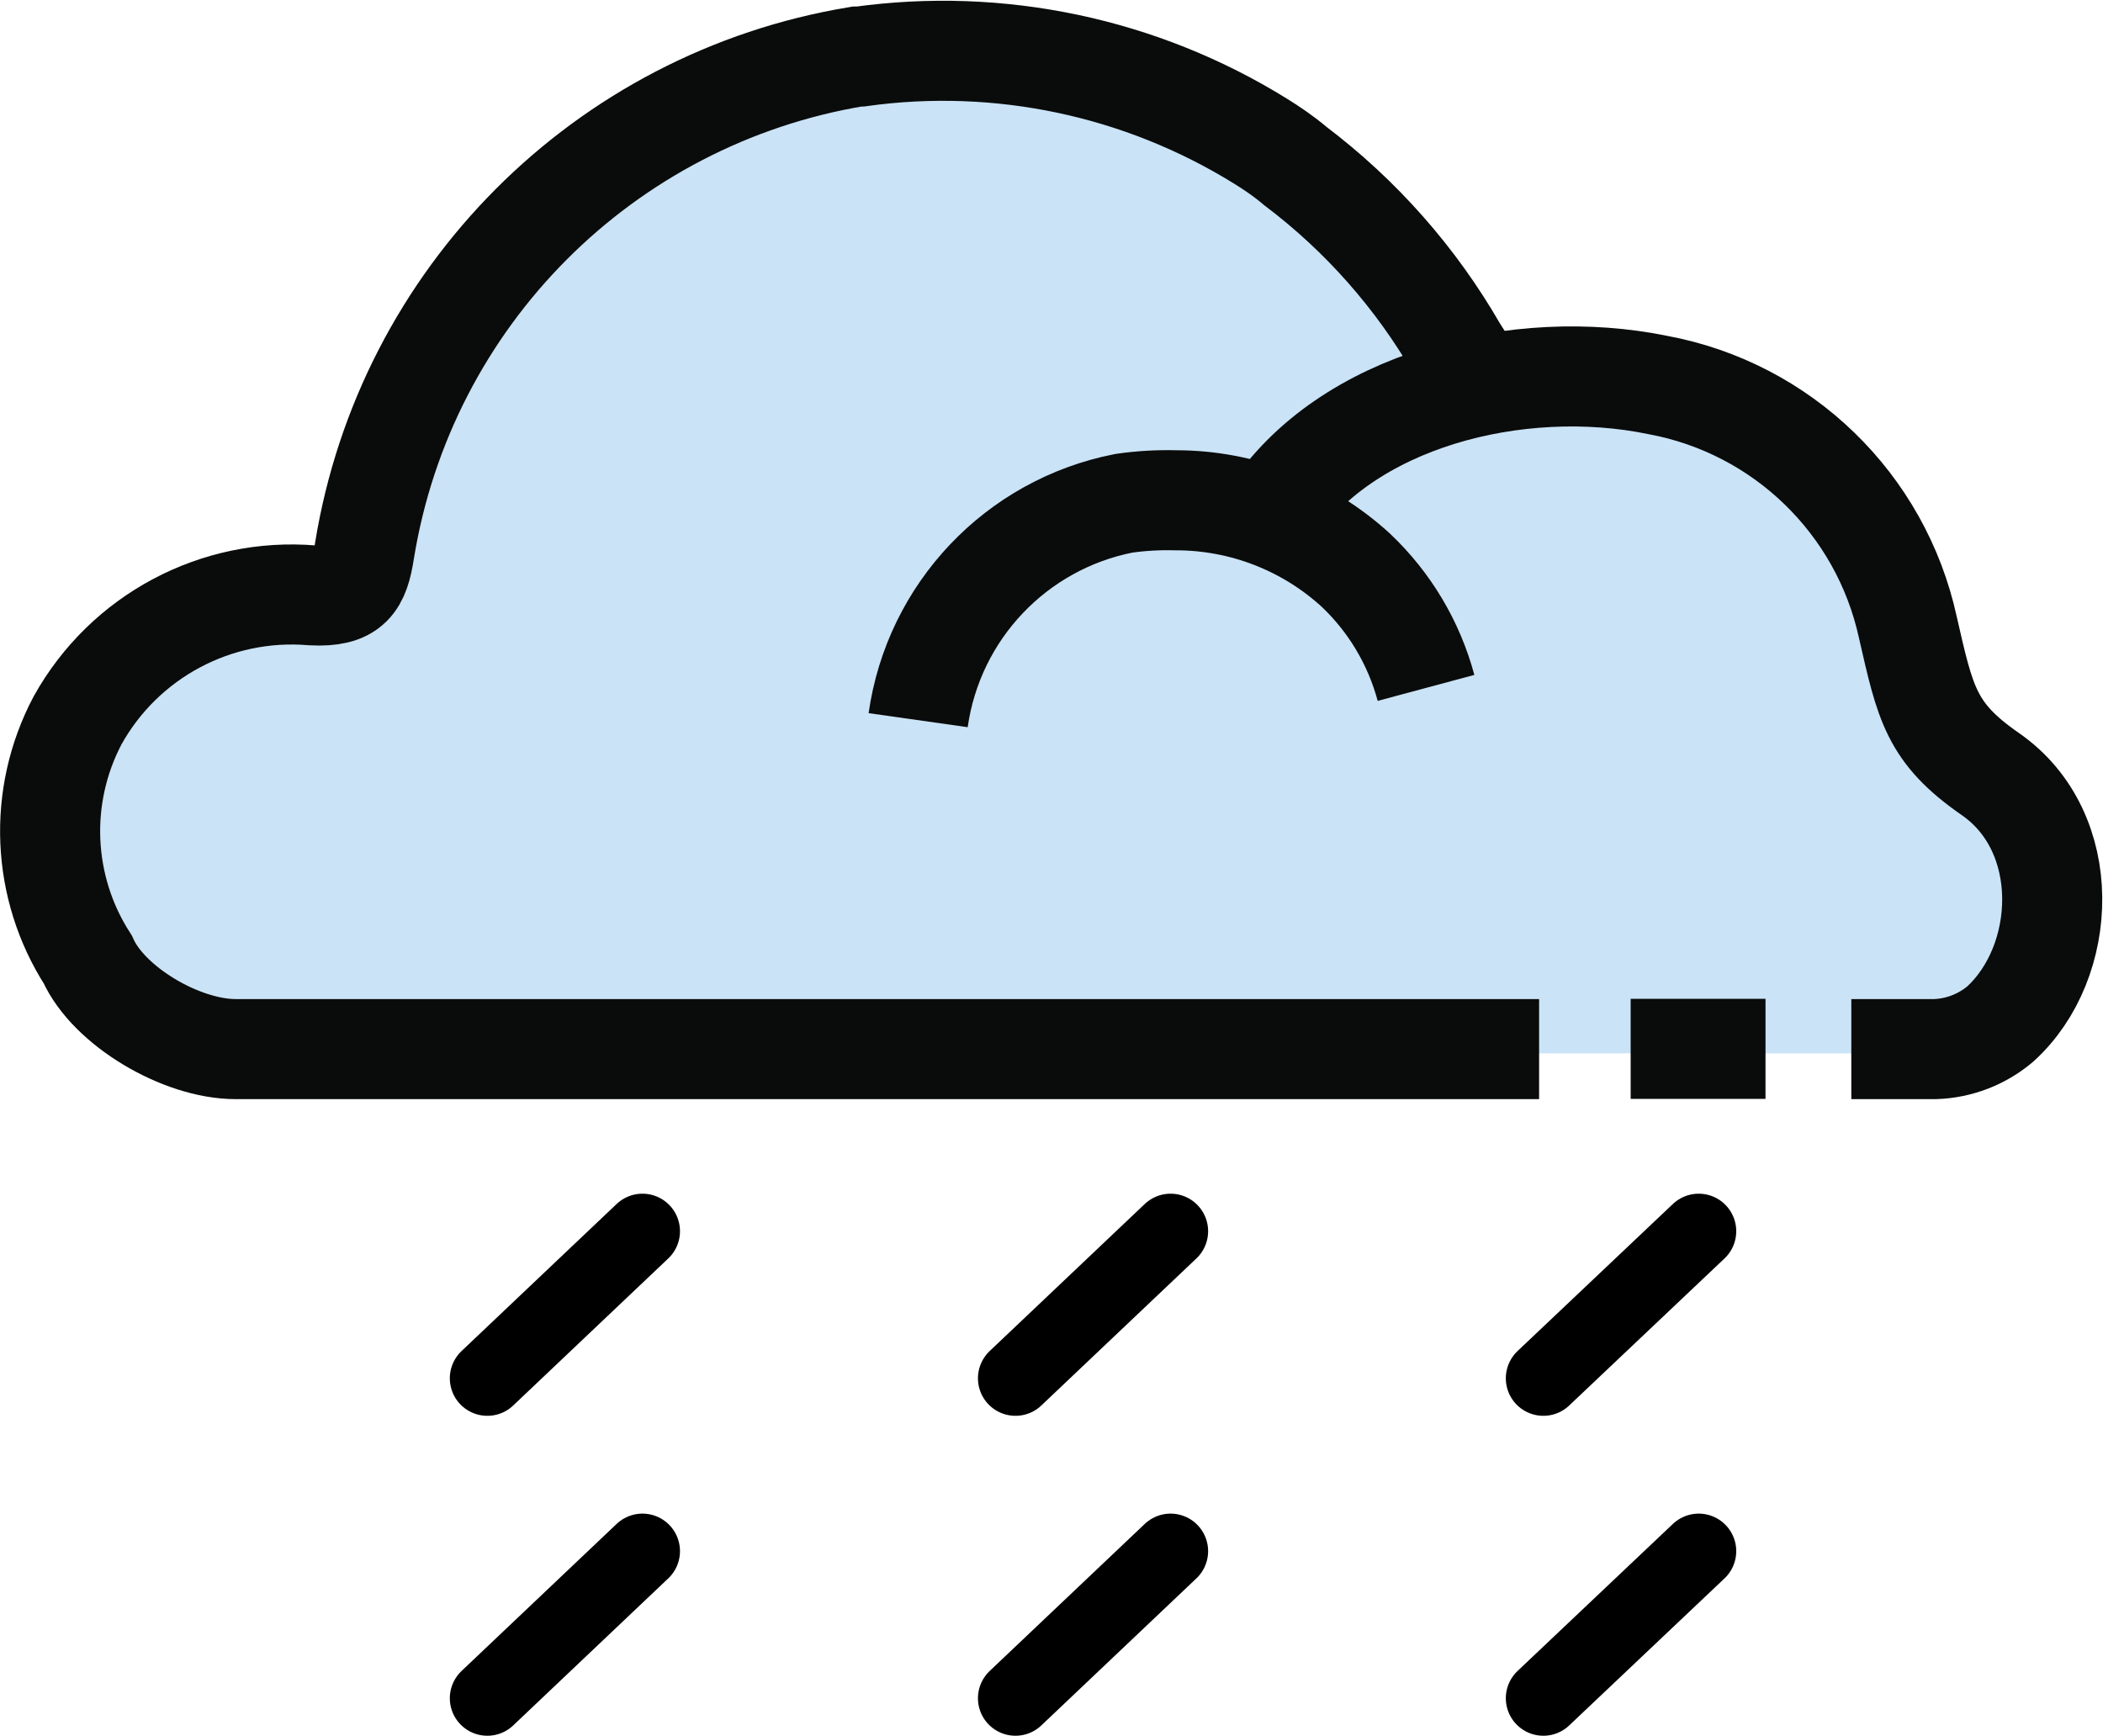
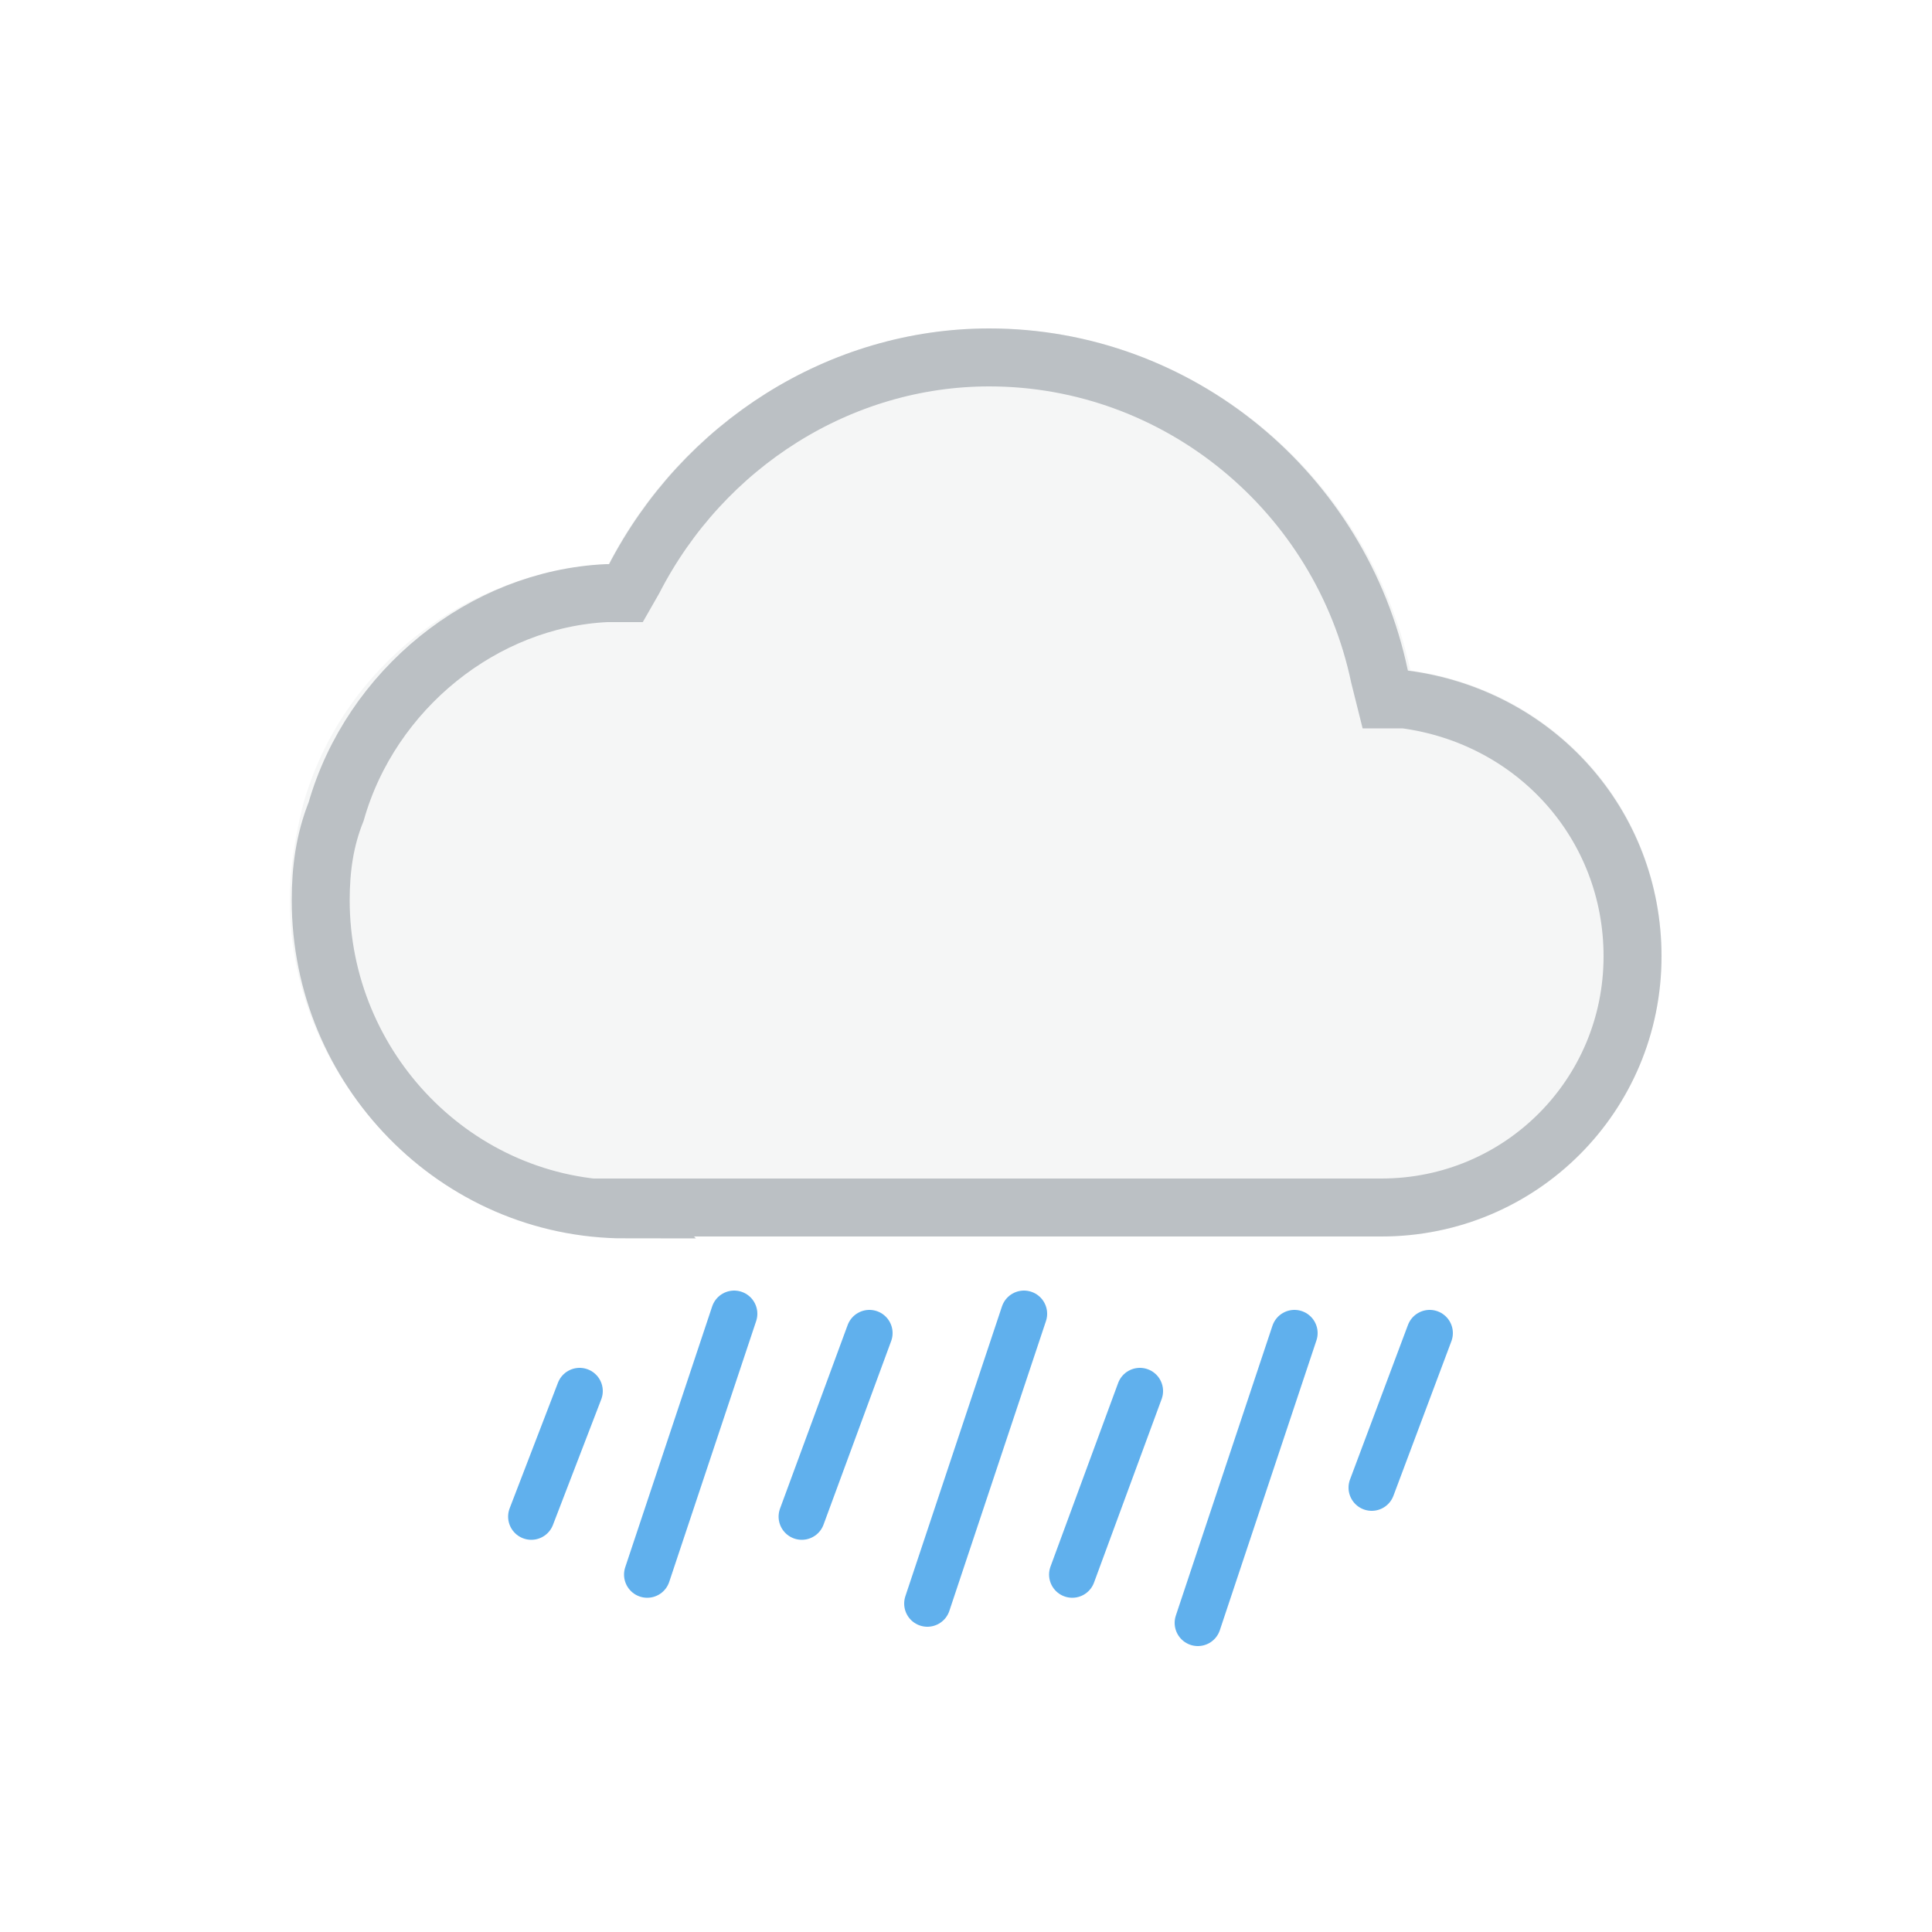
- <svg xmlns="http://www.w3.org/2000/svg" viewBox="0 0 84.06 69.39">
+ <svg xmlns="http://www.w3.org/2000/svg" xmlns:xlink="http://www.w3.org/1999/xlink" width="100" height="100">
  <defs>
-     <style>.cls-1{fill:#cae3f6;}.cls-2,.cls-3{fill:none;stroke-miterlimit:10;}.cls-2{stroke:#000;stroke-linecap:round;stroke-width:3px;}.cls-3{stroke:#0a0b0b;stroke-width:4px;}</style>
+     <path id="a" d="M17.3 47C7.8 47 0 39 0 29.6c0-1.7.3-3.4.7-5 2-7 8.3-12 15.8-12.4C20.3 4.8 28 0 36.2 0 46.7 0 55.8 7.5 58 17.7c7.3 1 13 7 13 14.8 0 8-6.4 14.5-14.5 14.5H17.3z" />
  </defs>
-   <g id="Layer_2" data-name="Layer 2">
-     <g id="Layer_1-2" data-name="Layer 1">
-       <path class="cls-1" d="M61.52,42.12H9.42c-2.18,0-5.08-1.72-5.91-3.59A9.47,9.47,0,0,1,3.1,29a9.79,9.79,0,0,1,9.38-5c1.57.08,1.89-.49,2.09-1.8A23.9,23.9,0,0,1,34.26,2.44l.12,0a24,24,0,0,1,16,3.38c.47.29.94.6,1.4,1a24.37,24.37,0,0,1,6.46,7.32L59,15.34" />
-       <path class="cls-1" d="M36.7,29a10.32,10.32,0,0,1,8.22-8.68,13.4,13.4,0,0,1,2-.15,10.68,10.68,0,0,1,7.19,2.78A10.16,10.16,0,0,1,57,27.68" />
-       <path class="cls-1" d="M50.77,20.78c3-4.64,9.95-6.35,15.49-5.21a12.57,12.57,0,0,1,10,9.69c.7,3,.93,4.22,3.29,5.85,3.36,2.33,3.12,7.54.4,10a4.26,4.26,0,0,1-2.6,1h-18" />
-       <line class="cls-1" x1="65.18" y1="42.11" x2="70.57" y2="42.11" />
-       <line class="cls-2" x1="67.9" y1="62.01" x2="61.69" y2="67.89" />
-       <line class="cls-2" x1="25.68" y1="62.01" x2="19.48" y2="67.89" />
-       <line class="cls-2" x1="46.79" y1="62.01" x2="40.59" y2="67.89" />
-       <line class="cls-2" x1="67.9" y1="49.22" x2="61.69" y2="55.1" />
-       <line class="cls-2" x1="25.68" y1="49.22" x2="19.48" y2="55.1" />
-       <line class="cls-2" x1="46.79" y1="49.22" x2="40.59" y2="55.1" />
-       <path class="cls-3" d="M61.52,41.94H9.42c-2.18,0-5.08-1.72-5.91-3.58A9.49,9.49,0,0,1,3.1,28.8a9.79,9.79,0,0,1,9.38-5c1.57.08,1.89-.49,2.09-1.79A23.9,23.9,0,0,1,34.26,2.26l.12,0a24.08,24.08,0,0,1,16,3.38c.47.29.94.61,1.4,1a24.49,24.49,0,0,1,6.46,7.32L59,15.16" />
-       <path class="cls-3" d="M36.7,28.79a10.31,10.31,0,0,1,8.22-8.67A12.28,12.28,0,0,1,47,20a10.64,10.64,0,0,1,7.19,2.79A10.08,10.08,0,0,1,57,27.5" />
-       <path class="cls-3" d="M50.77,20.61c3-4.65,9.95-6.36,15.49-5.22a12.58,12.58,0,0,1,10,9.69c.7,3.06.93,4.22,3.29,5.86,3.36,2.32,3.12,7.53.4,10a4.26,4.26,0,0,1-2.6,1H74" />
-       <line class="cls-3" x1="65.18" y1="41.93" x2="70.57" y2="41.93" />
+   <g fill="none" fill-rule="evenodd">
+     <g transform="translate(15 17)">
+       <use fill="#F5F6F6" xlink:href="#a" />
+       <path stroke="#BBC0C4" stroke-width="3" d="M17.3 45.5h39.2c7.2 0 13-5.8 13-13 0-6.8-5-12.4-11.8-13.3h-1l-.3-1.2C54.4 8.5 46 1.5 36.2 1.5 28.5 1.5 21.4 6 17.8 13l-.4.7h-1c-6.4.3-12.2 5-14 11.3-.6 1.5-.8 3-.8 4.6 0 8.7 7 16 15.8 16z" />
    </g>
+     <path stroke="#60B0ED" stroke-width="2.4" d="M30 72l-2.5 6.5M45 69l-3.5 9.5M59 72l-3.5 9.5M74 69l-3 8m-33-9l-4.5 13.5M53 68l-5 15m19-14l-5 15" stroke-linecap="round" />
  </g>
</svg>
